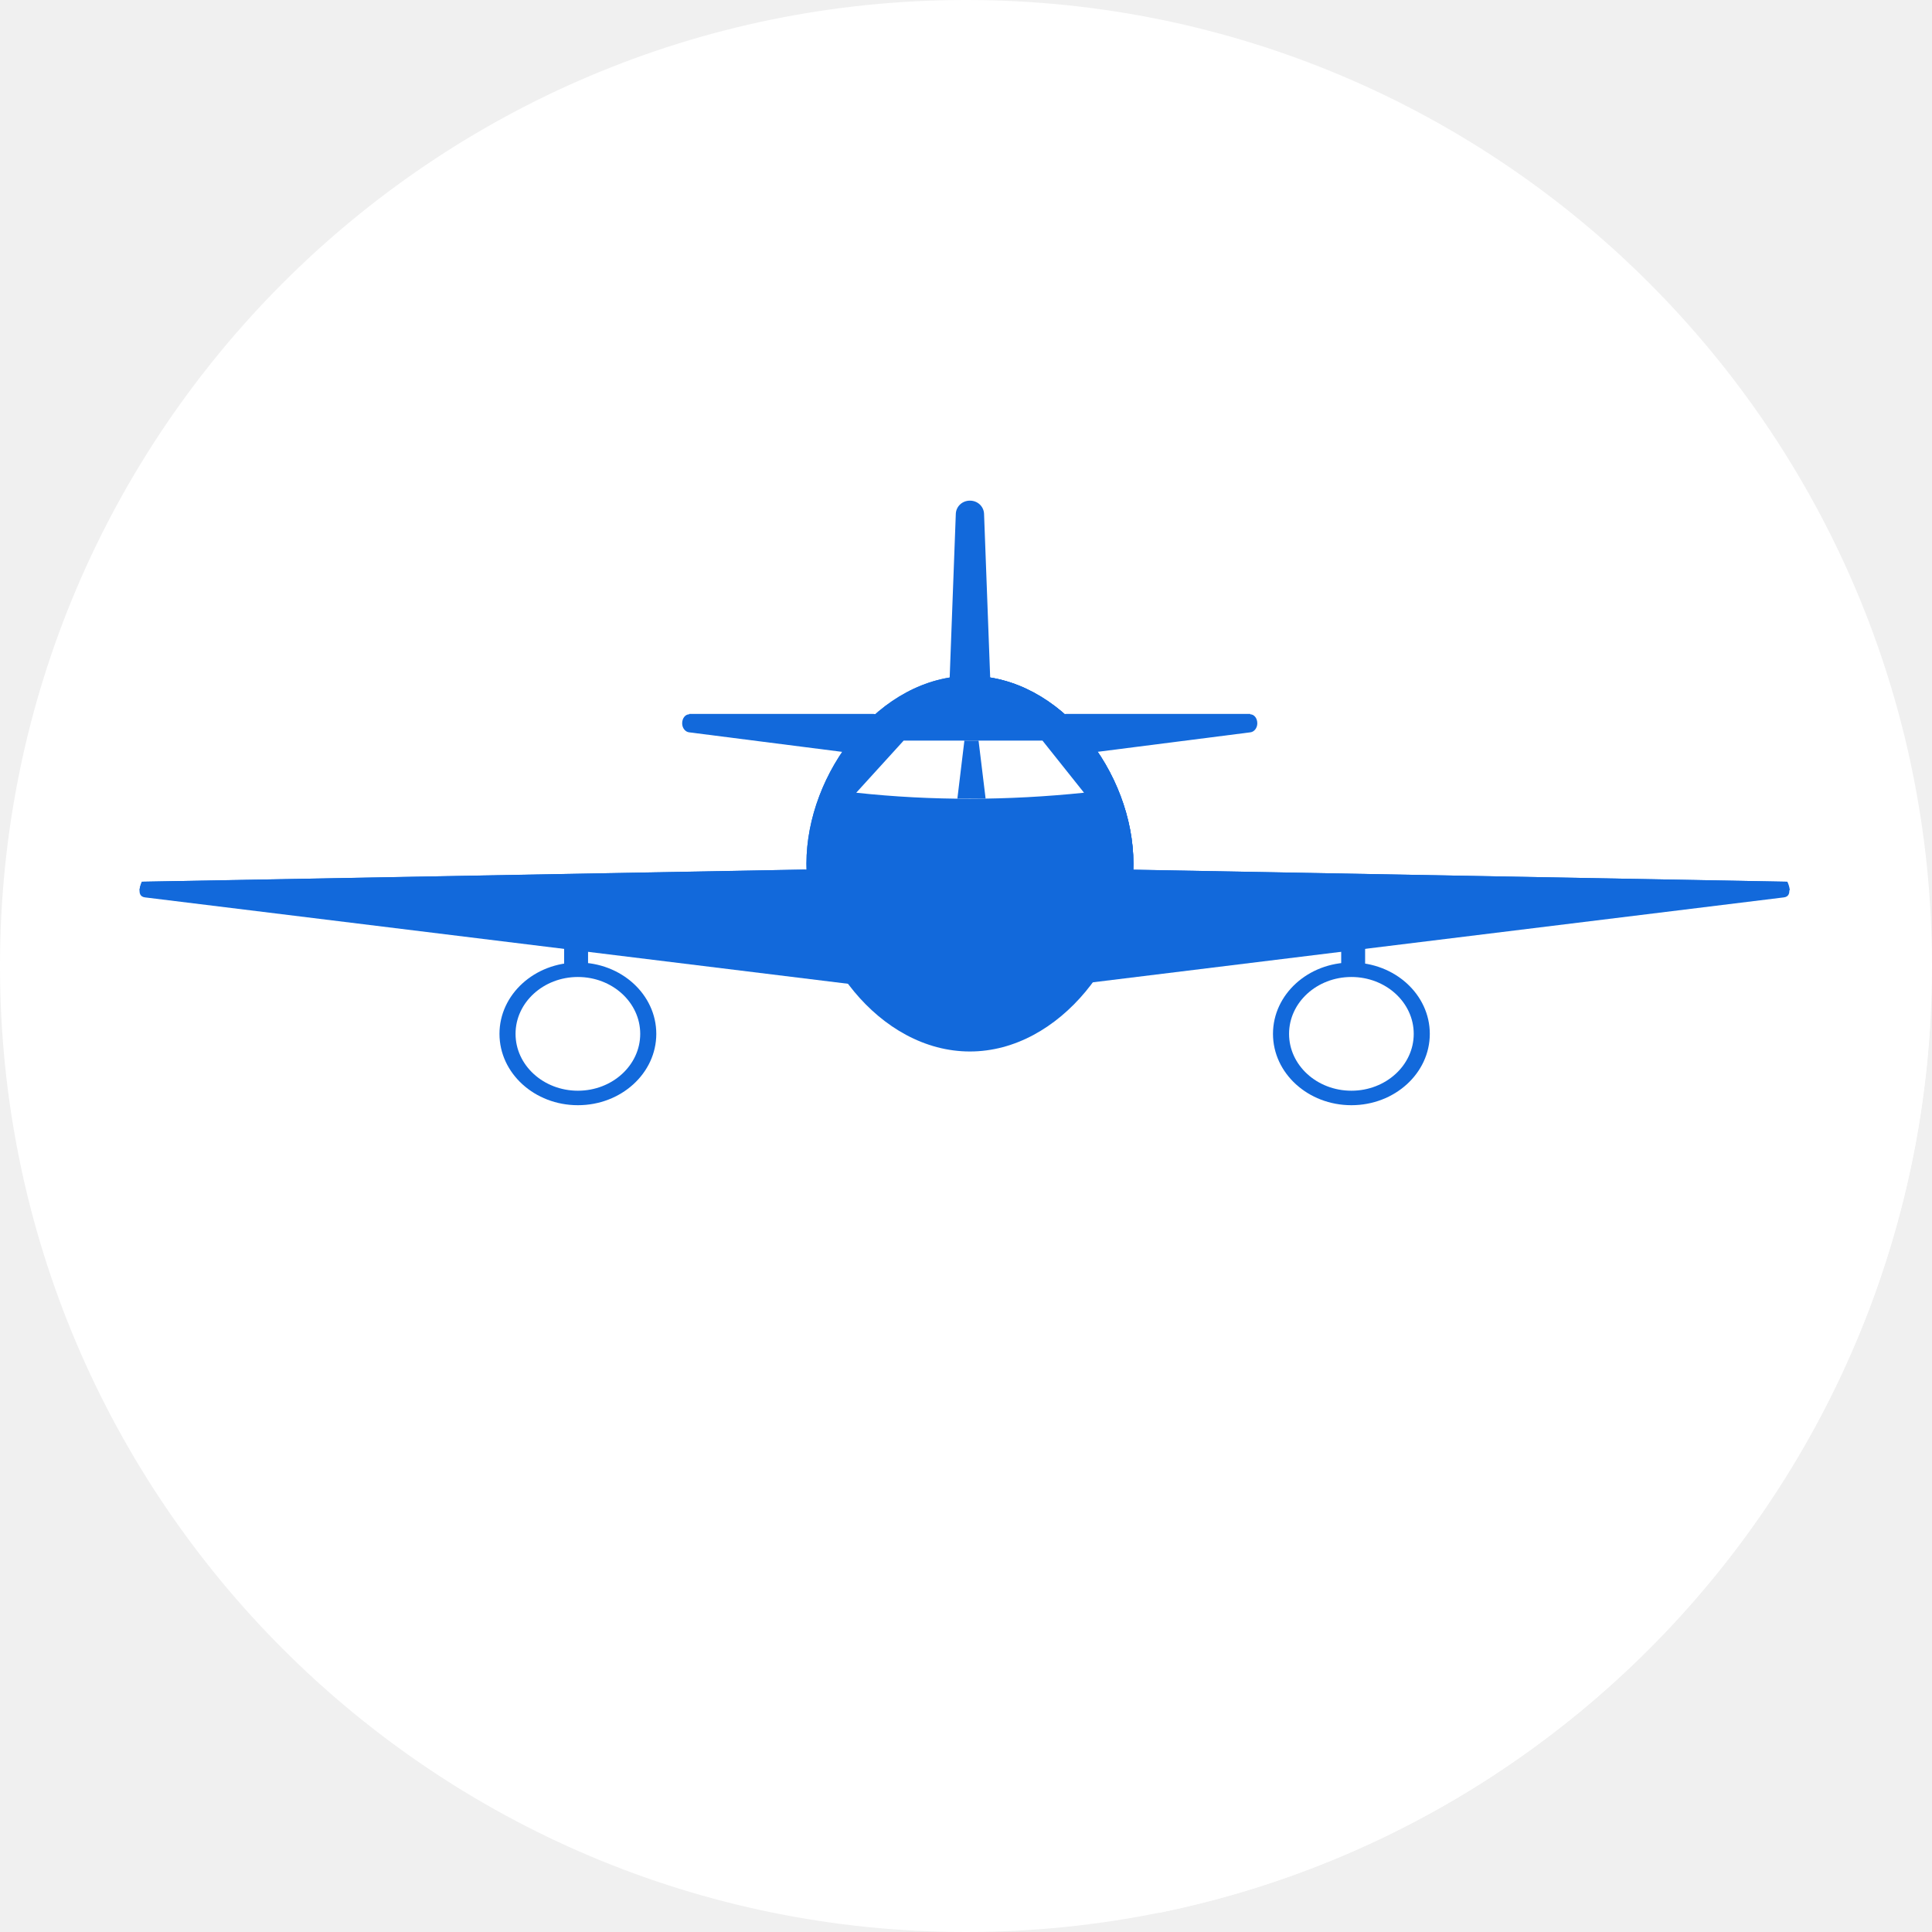
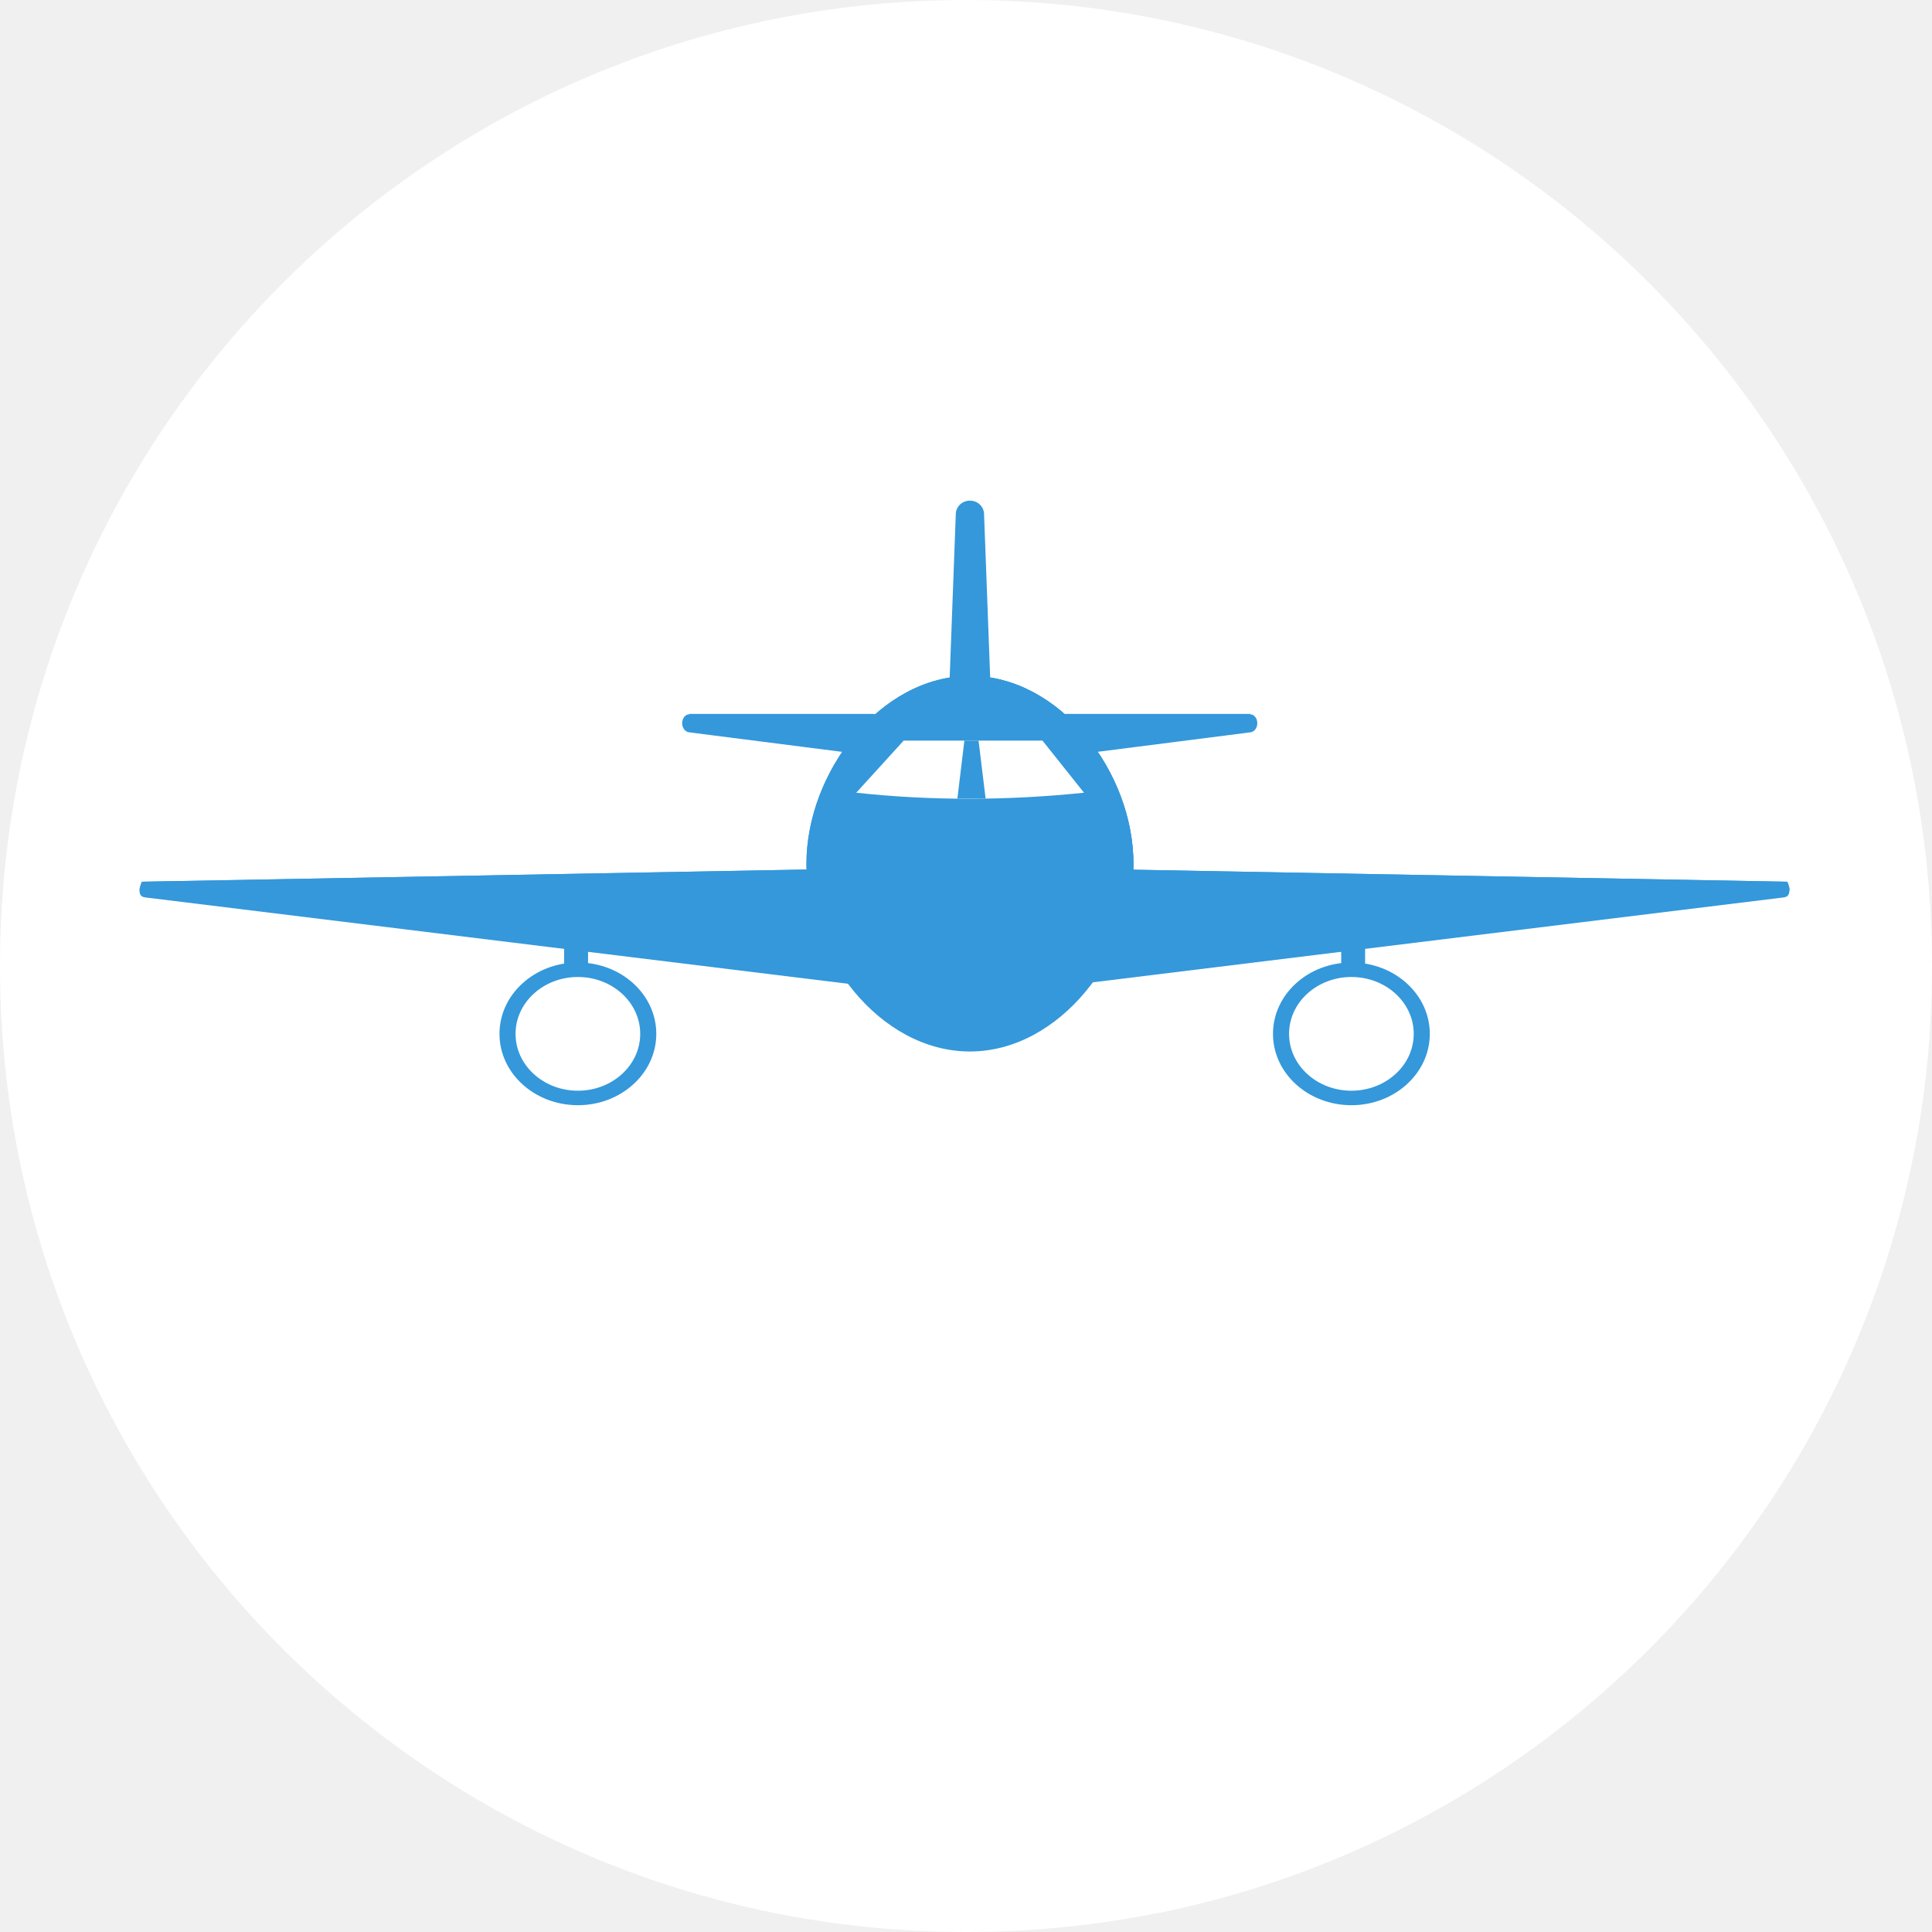
<svg xmlns="http://www.w3.org/2000/svg" version="1.1" id="Layer_1" x="0px" y="0px" viewBox="0 0 511.995 511.995" style="enable-background:new 0 0 511.995 511.995;" xml:space="preserve" width="512px" height="512px" class="">
  <g>
-     <circle style="fill:#FFFFFF" cx="255.997" cy="255.997" r="255.997" data-original="#00CC96" class="active-path" data-old_color="#00CC96" />
+     <circle style="fill:#FFFFFF" cx="255.997" cy="255.997" r="255.997" data-original="#00CC96" class="" data-old_color="#00CC96" />
    <path style="fill:#FFFFFF" d="M307.325,506.909L36.987,235.948l186.286-1.039l-41.143-41.143l74.805,0.832l39.897,39.897h5.298  l-43.844-43.844l74.805,0.831l42.597,42.597l97.766-0.519l38.026,38.026c-7.065,116.883-92.364,212.572-204.26,235.325h0.105  V506.909z" data-original="#07B587" class="" data-old_color="#07B587" />
-     <path style="fill:#1269DB" d="M182.649,189.194h48.831c1.039,0,1.87,1.143,1.87,2.389l0,0c0,1.351-0.831,8.831-1.87,8.727  l-48.831-6.234c-1.039-0.104-1.87-1.143-1.87-2.389l0,0c0-1.351,0.831-2.389,1.87-2.389V189.194z M331.325,189.194h-48.831  c-1.039,0-1.87,1.143-1.87,2.389l0,0c0,1.351,0.832,8.831,1.87,8.727l48.831-6.234c1.039-0.104,1.87-1.143,1.87-2.389l0,0  c0-1.351-0.832-2.389-1.87-2.389V189.194z" data-original="#F8F8F8" class="" data-old_color="#F8F8F8" />
-     <rect x="355.429" y="248.933" style="fill:#1269DB" width="6.338" height="8.415" data-original="#E6E6E6" class="" data-old_color="#E6E6E6" />
-     <path style="fill:#1269DB" d="M287.273,230.234l186.286,3.428c0,0,1.87,3.844-0.832,4.156l-190.233,23.377l4.779-30.857V230.234z" data-original="#FFFFFF" class="" data-old_color="#FFFFFF" />
-     <path style="fill:#1269DB" d="M297.766,230.442l175.896,3.221c0,0,0.623,1.247,0.623,2.285l-177.247,1.974l0.832-7.585  L297.766,230.442z" data-original="#EFEFEF" class="" data-old_color="#EFEFEF" />
-     <ellipse style="fill:#1269DB" cx="358.13" cy="273.979" rx="20.779" ry="18.909" data-original="#E6E6E6" class="" data-old_color="#E6E6E6" />
+     <path style="fill:#3498DB" d="M182.649,189.194h48.831c1.039,0,1.87,1.143,1.87,2.389l0,0c0,1.351-0.831,8.831-1.87,8.727  l-48.831-6.234c-1.039-0.104-1.87-1.143-1.87-2.389l0,0c0-1.351,0.831-2.389,1.87-2.389V189.194z M331.325,189.194h-48.831  c-1.039,0-1.87,1.143-1.87,2.389l0,0c0,1.351,0.832,8.831,1.87,8.727l48.831-6.234c1.039-0.104,1.87-1.143,1.87-2.389l0,0  c0-1.351-0.832-2.389-1.87-2.389V189.194z" data-original="#F8F8F8" class="" data-old_color="#F8F8F8" />
+     <rect x="355.429" y="248.933" style="fill:#3498DB" width="6.338" height="8.415" data-original="#E6E6E6" class="" data-old_color="#E6E6E6" />
+     <path style="fill:#3498DB" d="M287.273,230.234l186.286,3.428c0,0,1.87,3.844-0.832,4.156l-190.233,23.377l4.779-30.857V230.234z" data-original="#FFFFFF" class="" data-old_color="#FFFFFF" />
+     <path style="fill:#3498DB" d="M297.766,230.442l175.896,3.221c0,0,0.623,1.247,0.623,2.285l-177.247,1.974l0.832-7.585  L297.766,230.442z" data-original="#EFEFEF" class="" data-old_color="#EFEFEF" />
+     <ellipse style="fill:#3498DB" cx="358.13" cy="273.979" rx="20.779" ry="18.909" data-original="#E6E6E6" class="" data-old_color="#E6E6E6" />
    <ellipse style="fill:#FFFFFF" cx="358.13" cy="273.979" rx="16.519" ry="15.069" data-original="#333333" class="" data-old_color="#333333" />
-     <rect x="149.502" y="248.933" style="fill:#1269DB" width="6.338" height="8.415" data-original="#E6E6E6" class="" data-old_color="#E6E6E6" />
-     <path style="fill:#1269DB" d="M223.896,230.234L37.61,233.662c0,0-1.87,3.844,0.832,4.156l190.234,23.376l-4.779-30.857v-0.103  H223.896z" data-original="#FFFFFF" class="" data-old_color="#FFFFFF" />
-     <path style="fill:#1269DB" d="M213.506,230.442L37.61,233.663c0,0-0.623,1.247-0.623,2.285l177.247,1.974l-0.832-7.585  L213.506,230.442z" data-original="#EFEFEF" class="" data-old_color="#EFEFEF" />
-     <ellipse style="fill:#1269DB" cx="153.144" cy="273.979" rx="20.779" ry="18.909" data-original="#E6E6E6" class="" data-old_color="#E6E6E6" />
+     <rect x="149.502" y="248.933" style="fill:#3498DB" width="6.338" height="8.415" data-original="#E6E6E6" class="" data-old_color="#E6E6E6" />
+     <path style="fill:#3498DB" d="M223.896,230.234L37.61,233.662c0,0-1.87,3.844,0.832,4.156l190.234,23.376l-4.779-30.857v-0.103  H223.896z" data-original="#FFFFFF" class="" data-old_color="#FFFFFF" />
+     <path style="fill:#3498DB" d="M213.506,230.442L37.61,233.663c0,0-0.623,1.247-0.623,2.285l177.247,1.974l-0.832-7.585  L213.506,230.442z" data-original="#EFEFEF" class="" data-old_color="#EFEFEF" />
+     <ellipse style="fill:#3498DB" cx="153.144" cy="273.979" rx="20.779" ry="18.909" data-original="#E6E6E6" class="" data-old_color="#E6E6E6" />
    <ellipse style="fill:#FFFFFF" cx="153.144" cy="273.979" rx="16.519" ry="15.069" data-original="#333333" class="" data-old_color="#333333" />
-     <path style="fill:#1269DB" d="M257.039,132.676L257.039,132.676c2.078,0,3.636,1.558,3.74,3.428l1.87,49.974  c0.104,1.87-3.532,3.428-5.61,3.428l0,0c-2.078,0-5.715-1.558-5.61-3.428l1.87-49.974  C253.403,134.234,254.961,132.676,257.039,132.676z" data-original="#FAFAFA" class="" data-old_color="#FAFAFA" />
-     <path style="fill:#1269DB" d="M257.039,179.117c24,0,43.325,25.663,43.325,49.767s-19.429,49.767-43.325,49.767  c-24,0-43.325-25.663-43.325-49.767S233.142,179.117,257.039,179.117z" data-original="#E6E6E6" class="" data-old_color="#E6E6E6" />
-     <path style="fill:#1269DB" d="M257.039,179.117c24,0,43.325,25.663,43.325,49.767c0,1.87-0.104,3.844-0.311,5.715  c-10.078,11.844-25.559,20.364-43.013,20.364s-32.935-8.519-43.013-20.364c-0.208-1.87-0.311-3.844-0.311-5.715  C213.714,204.779,233.142,179.117,257.039,179.117z" data-original="#FFFFFF" class="" data-old_color="#FFFFFF" />
-     <path style="fill:#1269DB" d="M257.039,179.117c24,0,43.325,25.663,43.325,49.767c0,1.87-0.104,3.844-0.311,5.715  c-10.078,11.844-25.559,20.364-43.013,20.364V179.117z" data-original="#F7F7F7" class="" data-old_color="#F7F7F7" />
-     <path style="fill:#FFFFFF" d="M239.376,196.26h36.883l11.013,13.818c-20.155,2.078-40.208,2.181-60.363,0l12.572-13.818H239.376z" data-original="#2BB5FF" class="" data-old_color="#2BB5FF" />
-     <path style="fill:#1269DB" d="M255.48,196.26h3.844l1.87,15.376c-2.494,0-4.987,0-7.481,0l1.87-15.481L255.48,196.26z" data-original="#FFFFFF" class="" data-old_color="#FFFFFF" />
+     <path style="fill:#3498DB" d="M257.039,132.676L257.039,132.676c2.078,0,3.636,1.558,3.74,3.428l1.87,49.974  c0.104,1.87-3.532,3.428-5.61,3.428l0,0c-2.078,0-5.715-1.558-5.61-3.428l1.87-49.974  C253.403,134.234,254.961,132.676,257.039,132.676z" data-original="#FAFAFA" class="" data-old_color="#FAFAFA" />
+     <path style="fill:#3498DB" d="M257.039,179.117c24,0,43.325,25.663,43.325,49.767s-19.429,49.767-43.325,49.767  c-24,0-43.325-25.663-43.325-49.767S233.142,179.117,257.039,179.117z" data-original="#E6E6E6" class="" data-old_color="#E6E6E6" />
+     <path style="fill:#3498DB" d="M257.039,179.117c24,0,43.325,25.663,43.325,49.767c0,1.87-0.104,3.844-0.311,5.715  c-10.078,11.844-25.559,20.364-43.013,20.364s-32.935-8.519-43.013-20.364c-0.208-1.87-0.311-3.844-0.311-5.715  C213.714,204.779,233.142,179.117,257.039,179.117z" data-original="#FFFFFF" class="" data-old_color="#FFFFFF" />
+     <path style="fill:#3498DB" d="M257.039,179.117c24,0,43.325,25.663,43.325,49.767c0,1.87-0.104,3.844-0.311,5.715  c-10.078,11.844-25.559,20.364-43.013,20.364V179.117z" data-original="#F7F7F7" class="" data-old_color="#F7F7F7" />
+     <path style="fill:#FFFFFF" d="M239.376,196.26h36.883l11.013,13.818c-20.155,2.078-40.208,2.181-60.363,0l12.572-13.818H239.376z" data-original="#2BB5FF" class="active-path" data-old_color="#2BB5FF" />
+     <path style="fill:#3498DB" d="M255.48,196.26h3.844l1.87,15.376c-2.494,0-4.987,0-7.481,0l1.87-15.481L255.48,196.26z" data-original="#FFFFFF" class="" data-old_color="#FFFFFF" />
  </g>
</svg>
